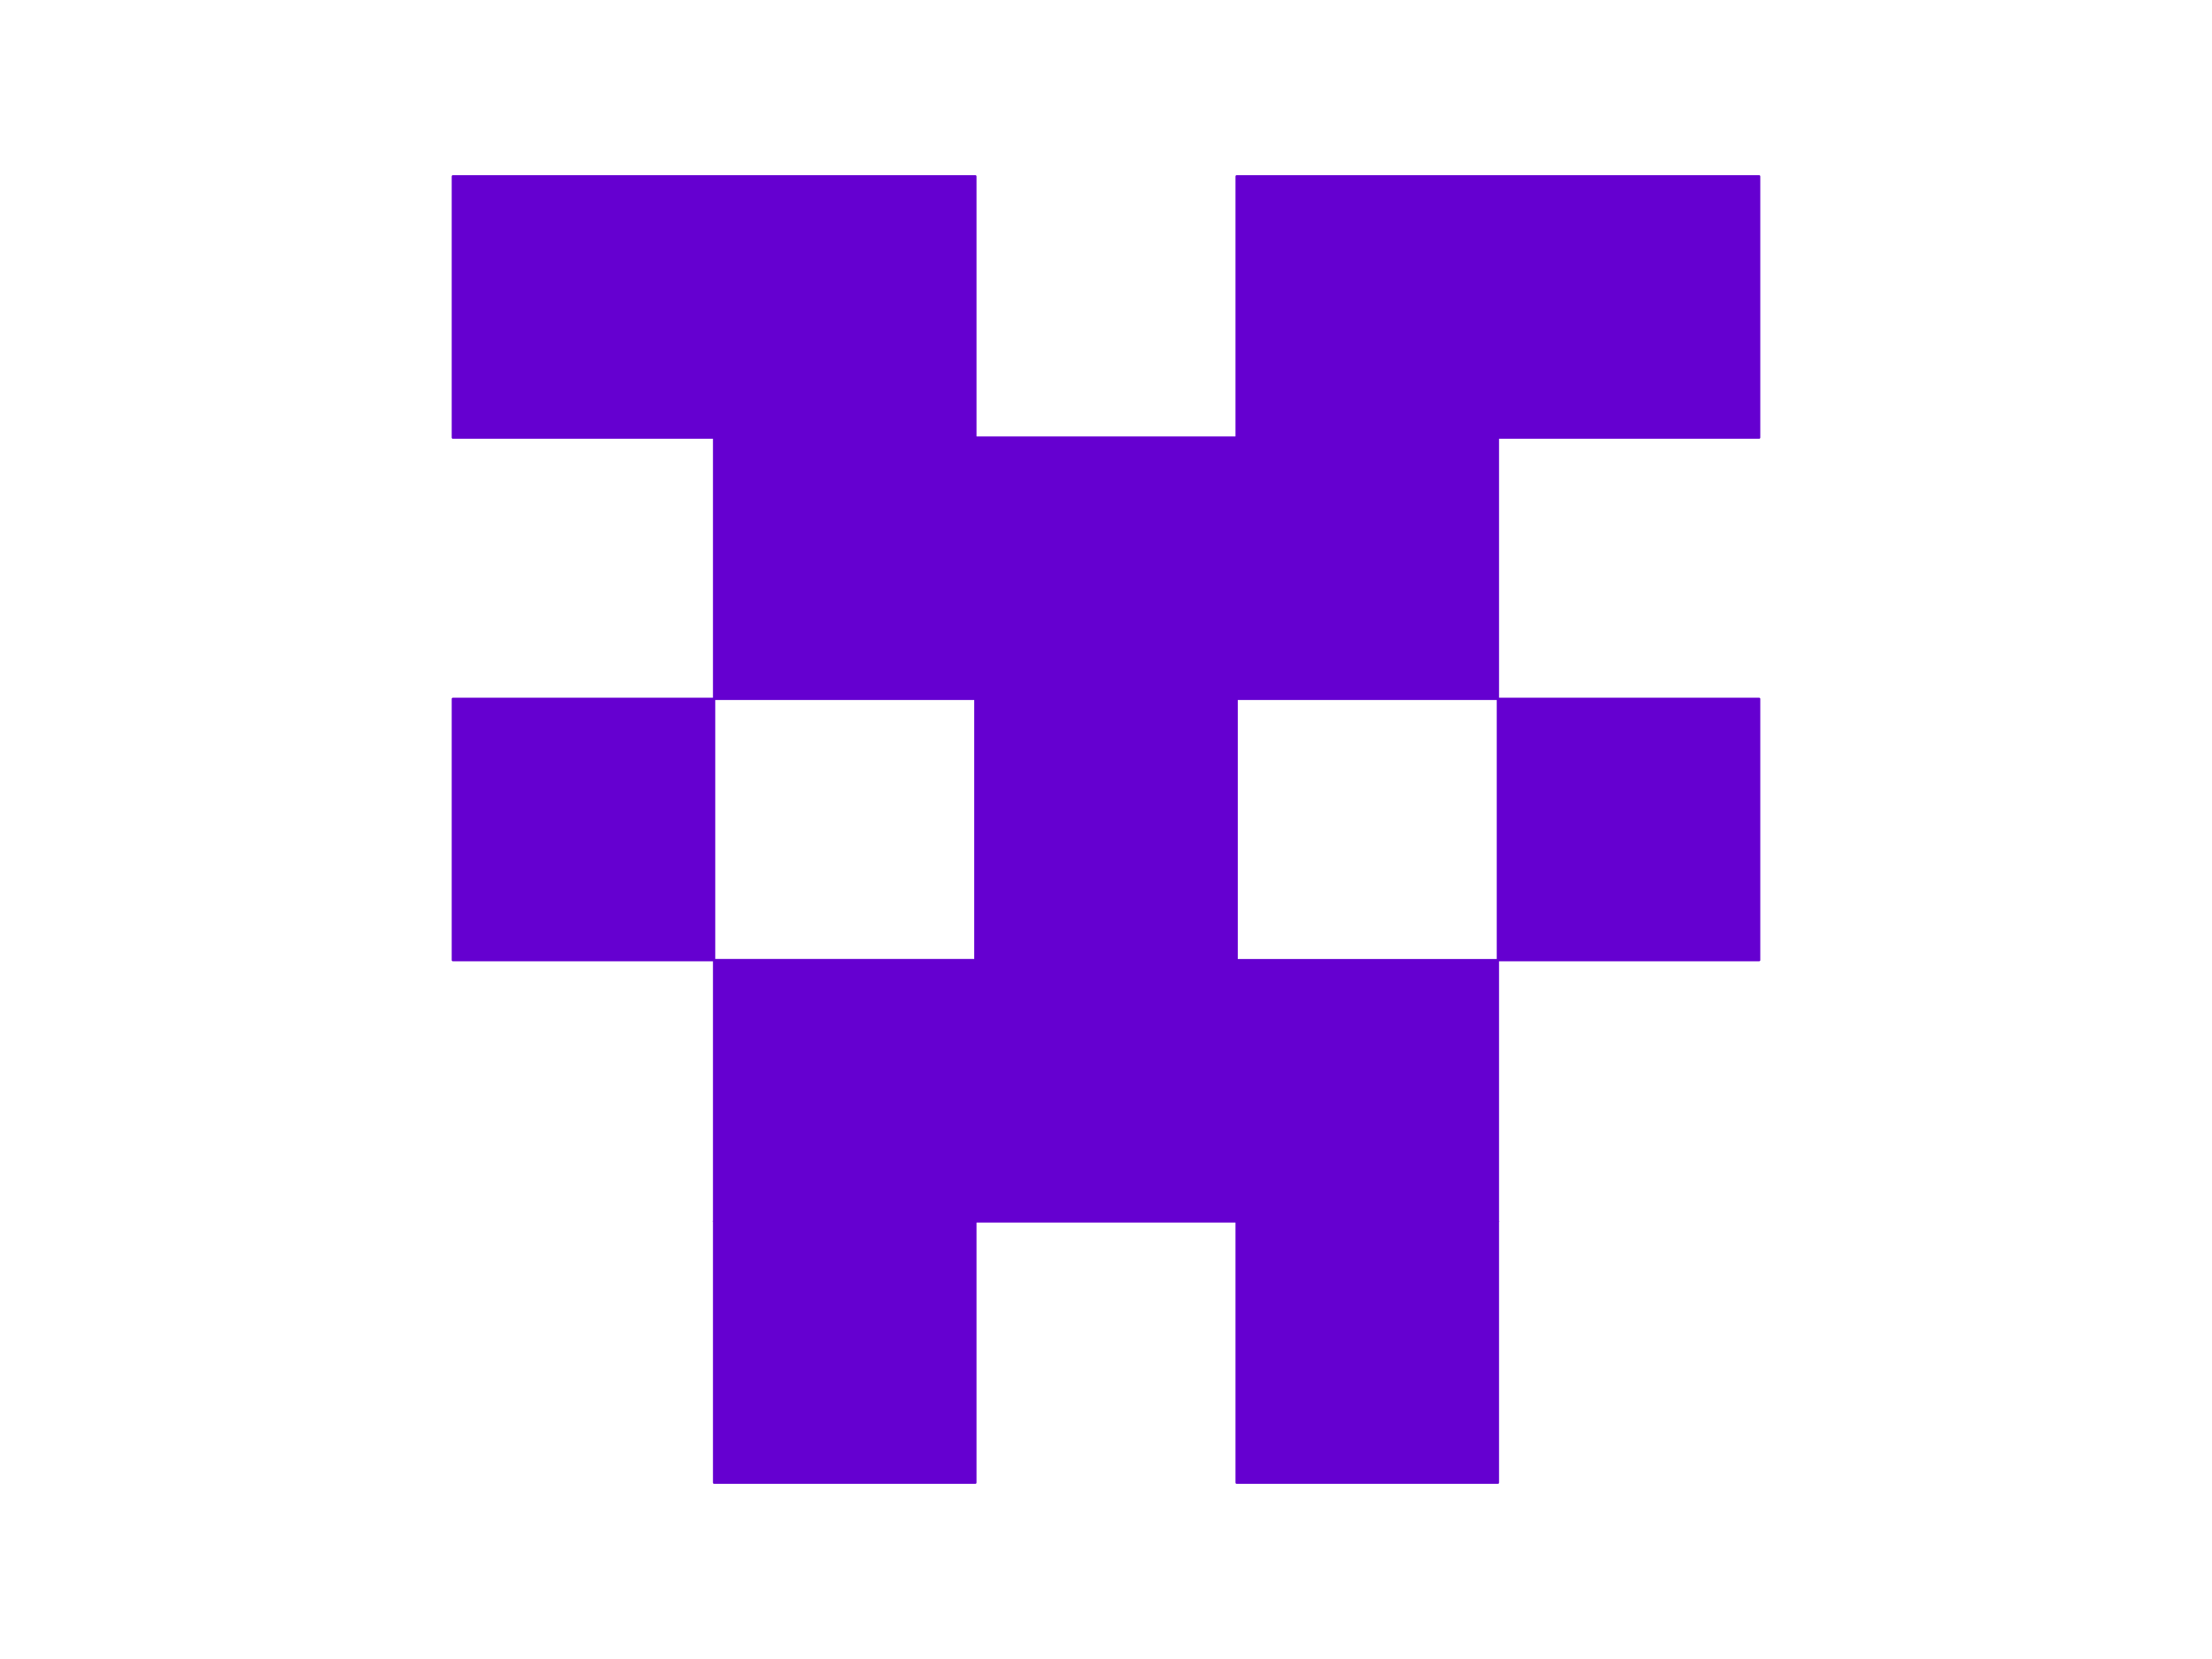
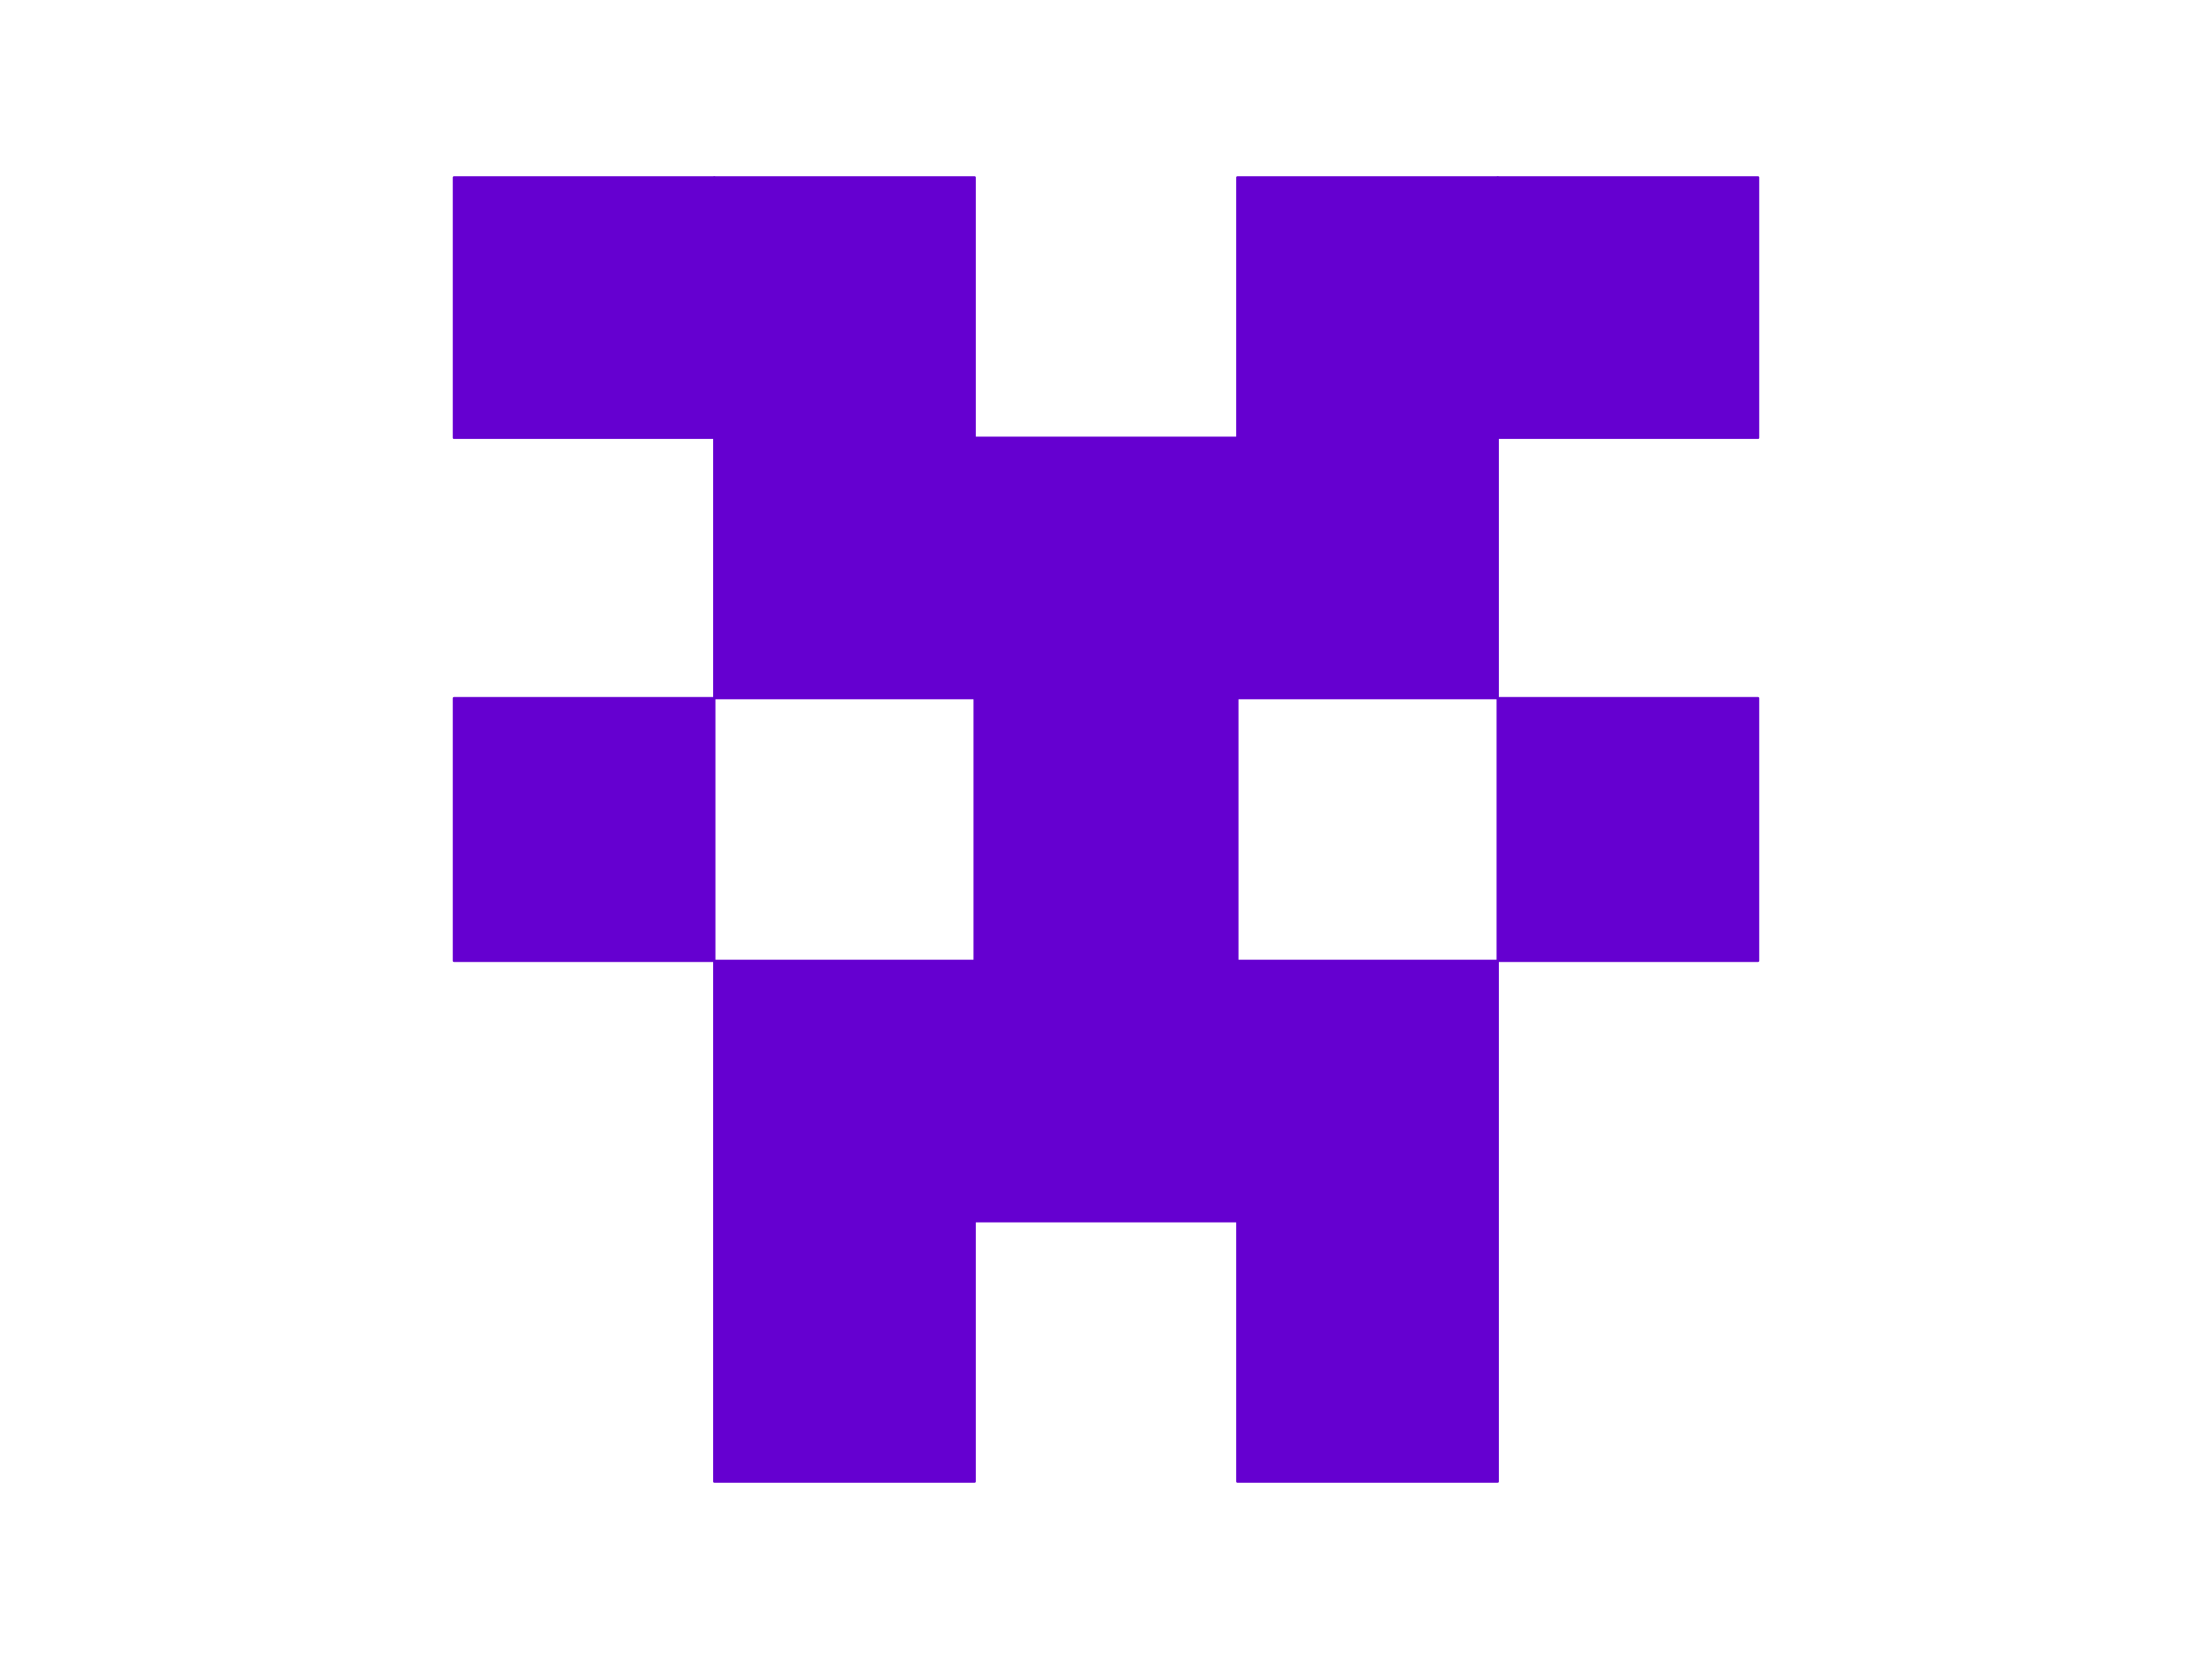
- <svg xmlns="http://www.w3.org/2000/svg" version="1.1" viewBox="0.0 0.0 960.0 720.0" fill="none" stroke="none" stroke-linecap="square" stroke-miterlimit="10">
-   <clipPath id="p.0">
-     <path d="m0 0l960.0 0l0 720.0l-960.0 0l0 -720.0z" clip-rule="nonzero" />
+ <svg xmlns="http://www.w3.org/2000/svg" viewBox="0 0 960 720" fill="none" stroke-linecap="square" stroke-miterlimit="10">
+   <clipPath id="a">
+     <path d="M0 0h960v720H0V0z" />
  </clipPath>
-   <g clip-path="url(#p.0)">
-     <path fill="#000000" fill-opacity="0.0" d="m0 0l960.0 0l0 720.0l-960.0 0z" fill-rule="evenodd" />
-     <path fill="#6500d0" d="m196.535 76.535l113.386 0l0 113.386l-113.386 0z" fill-rule="evenodd" />
-     <path stroke="#6500d0" stroke-width="1.0" stroke-linejoin="round" stroke-linecap="butt" d="m196.535 76.535l113.386 0l0 113.386l-113.386 0z" fill-rule="evenodd" />
-     <path fill="#6500d0" d="m309.921 76.535l113.386 0l0 113.386l-113.386 0z" fill-rule="evenodd" />
-     <path stroke="#6500d0" stroke-width="1.0" stroke-linejoin="round" stroke-linecap="butt" d="m309.921 76.535l113.386 0l0 113.386l-113.386 0z" fill-rule="evenodd" />
-     <path fill="#6500d0" d="m309.921 189.921l113.386 0l0 113.386l-113.386 0z" fill-rule="evenodd" />
-     <path stroke="#6500d0" stroke-width="1.0" stroke-linejoin="round" stroke-linecap="butt" d="m309.921 189.921l113.386 0l0 113.386l-113.386 0z" fill-rule="evenodd" />
-     <path fill="#6500d0" d="m423.306 189.921l113.386 0l0 113.386l-113.386 0z" fill-rule="evenodd" />
-     <path stroke="#6500d0" stroke-width="1.0" stroke-linejoin="round" stroke-linecap="butt" d="m423.306 189.921l113.386 0l0 113.386l-113.386 0z" fill-rule="evenodd" />
-     <path fill="#6500d0" d="m536.692 189.921l113.386 0l0 113.386l-113.386 0z" fill-rule="evenodd" />
-     <path stroke="#6500d0" stroke-width="1.0" stroke-linejoin="round" stroke-linecap="butt" d="m536.692 189.921l113.386 0l0 113.386l-113.386 0z" fill-rule="evenodd" />
-     <path fill="#6500d0" d="m423.306 303.307l113.386 0l0 113.386l-113.386 0z" fill-rule="evenodd" />
-     <path stroke="#6500d0" stroke-width="1.0" stroke-linejoin="round" stroke-linecap="butt" d="m423.306 303.307l113.386 0l0 113.386l-113.386 0z" fill-rule="evenodd" />
-     <path fill="#6500d0" d="m423.306 416.692l113.386 0l0 113.386l-113.386 0z" fill-rule="evenodd" />
-     <path stroke="#6500d0" stroke-width="1.0" stroke-linejoin="round" stroke-linecap="butt" d="m423.306 416.692l113.386 0l0 113.386l-113.386 0z" fill-rule="evenodd" />
-     <path fill="#6500d0" d="m309.921 416.69l113.386 0l0 113.386l-113.386 0z" fill-rule="evenodd" />
-     <path stroke="#6500d0" stroke-width="1.0" stroke-linejoin="round" stroke-linecap="butt" d="m309.921 416.69l113.386 0l0 113.386l-113.386 0z" fill-rule="evenodd" />
-     <path fill="#6500d0" d="m196.535 303.307l113.386 0l0 113.386l-113.386 0z" fill-rule="evenodd" />
-     <path stroke="#6500d0" stroke-width="1.0" stroke-linejoin="round" stroke-linecap="butt" d="m196.535 303.307l113.386 0l0 113.386l-113.386 0z" fill-rule="evenodd" />
-     <path fill="#6500d0" d="m309.921 530.078l113.386 0l0 113.386l-113.386 0z" fill-rule="evenodd" />
-     <path stroke="#6500d0" stroke-width="1.0" stroke-linejoin="round" stroke-linecap="butt" d="m309.921 530.078l113.386 0l0 113.386l-113.386 0z" fill-rule="evenodd" />
-     <path fill="#6500d0" d="m536.692 530.078l113.386 0l0 113.386l-113.386 0z" fill-rule="evenodd" />
-     <path stroke="#6500d0" stroke-width="1.0" stroke-linejoin="round" stroke-linecap="butt" d="m536.692 530.078l113.386 0l0 113.386l-113.386 0z" fill-rule="evenodd" />
-     <path fill="#6500d0" d="m536.692 416.692l113.386 0l0 113.386l-113.386 0z" fill-rule="evenodd" />
-     <path stroke="#6500d0" stroke-width="1.0" stroke-linejoin="round" stroke-linecap="butt" d="m536.692 416.692l113.386 0l0 113.386l-113.386 0z" fill-rule="evenodd" />
-     <path fill="#6500d0" d="m650.078 303.307l113.386 0l0 113.386l-113.386 0z" fill-rule="evenodd" />
-     <path stroke="#6500d0" stroke-width="1.0" stroke-linejoin="round" stroke-linecap="butt" d="m650.078 303.307l113.386 0l0 113.386l-113.386 0z" fill-rule="evenodd" />
-     <path fill="#6500d0" d="m536.692 76.535l113.386 0l0 113.386l-113.386 0z" fill-rule="evenodd" />
-     <path stroke="#6500d0" stroke-width="1.0" stroke-linejoin="round" stroke-linecap="butt" d="m536.692 76.535l113.386 0l0 113.386l-113.386 0z" fill-rule="evenodd" />
-     <path fill="#6500d0" d="m650.078 76.535l113.386 0l0 113.386l-113.386 0z" fill-rule="evenodd" />
-     <path stroke="#6500d0" stroke-width="1.0" stroke-linejoin="round" stroke-linecap="butt" d="m650.078 76.535l113.386 0l0 113.386l-113.386 0z" fill-rule="evenodd" />
+   <g clip-path="url(#a)">
+     <path fill="none" d="M0 0h960v720H0z" />
+     <path fill="#6500d0" d="M197 77h113v113H197z" fill-rule="evenodd" />
+     <path stroke="#6500d0" stroke-linejoin="round" stroke-linecap="butt" d="M197 77h113v113H197z" />
+     <path fill="#6500d0" d="M310 77h113v113H310z" fill-rule="evenodd" />
+     <path stroke="#6500d0" stroke-linejoin="round" stroke-linecap="butt" d="M310 77h113v113H310z" />
+     <path fill="#6500d0" d="M310 190h113v113H310z" fill-rule="evenodd" />
+     <path stroke="#6500d0" stroke-linejoin="round" stroke-linecap="butt" d="M310 190h113v113H310z" />
+     <path fill="#6500d0" d="M423 190h114v113H423z" fill-rule="evenodd" />
+     <path stroke="#6500d0" stroke-linejoin="round" stroke-linecap="butt" d="M423 190h114v113H423z" />
+     <path fill="#6500d0" d="M537 190h113v113H537z" fill-rule="evenodd" />
+     <path stroke="#6500d0" stroke-linejoin="round" stroke-linecap="butt" d="M537 190h113v113H537z" />
+     <path fill="#6500d0" d="M423 303h114v114H423z" fill-rule="evenodd" />
+     <path stroke="#6500d0" stroke-linejoin="round" stroke-linecap="butt" d="M423 303h114v114H423z" />
+     <path fill="#6500d0" d="M423 417h114v113H423z" fill-rule="evenodd" />
+     <path stroke="#6500d0" stroke-linejoin="round" stroke-linecap="butt" d="M423 417h114v113H423z" />
+     <path fill="#6500d0" d="M310 417h113v113H310z" fill-rule="evenodd" />
+     <path stroke="#6500d0" stroke-linejoin="round" stroke-linecap="butt" d="M310 417h113v113H310z" />
+     <path fill="#6500d0" d="M197 303h113v114H197z" fill-rule="evenodd" />
+     <path stroke="#6500d0" stroke-linejoin="round" stroke-linecap="butt" d="M197 303h113v114H197z" />
+     <path fill="#6500d0" d="M310 530h113v113H310z" fill-rule="evenodd" />
+     <path stroke="#6500d0" stroke-linejoin="round" stroke-linecap="butt" d="M310 530h113v113H310z" />
+     <path fill="#6500d0" d="M537 530h113v113H537z" fill-rule="evenodd" />
+     <path stroke="#6500d0" stroke-linejoin="round" stroke-linecap="butt" d="M537 530h113v113H537z" />
+     <path fill="#6500d0" d="M537 417h113v113H537z" fill-rule="evenodd" />
+     <path stroke="#6500d0" stroke-linejoin="round" stroke-linecap="butt" d="M537 417h113v113H537z" />
+     <path fill="#6500d0" d="M650 303h113v114H650z" fill-rule="evenodd" />
+     <path stroke="#6500d0" stroke-linejoin="round" stroke-linecap="butt" d="M650 303h113v114H650z" />
+     <path fill="#6500d0" d="M537 77h113v113H537z" fill-rule="evenodd" />
+     <path stroke="#6500d0" stroke-linejoin="round" stroke-linecap="butt" d="M537 77h113v113H537z" />
+     <path fill="#6500d0" d="M650 77h113v113H650z" fill-rule="evenodd" />
+     <path stroke="#6500d0" stroke-linejoin="round" stroke-linecap="butt" d="M650 77h113v113H650z" />
  </g>
</svg>
